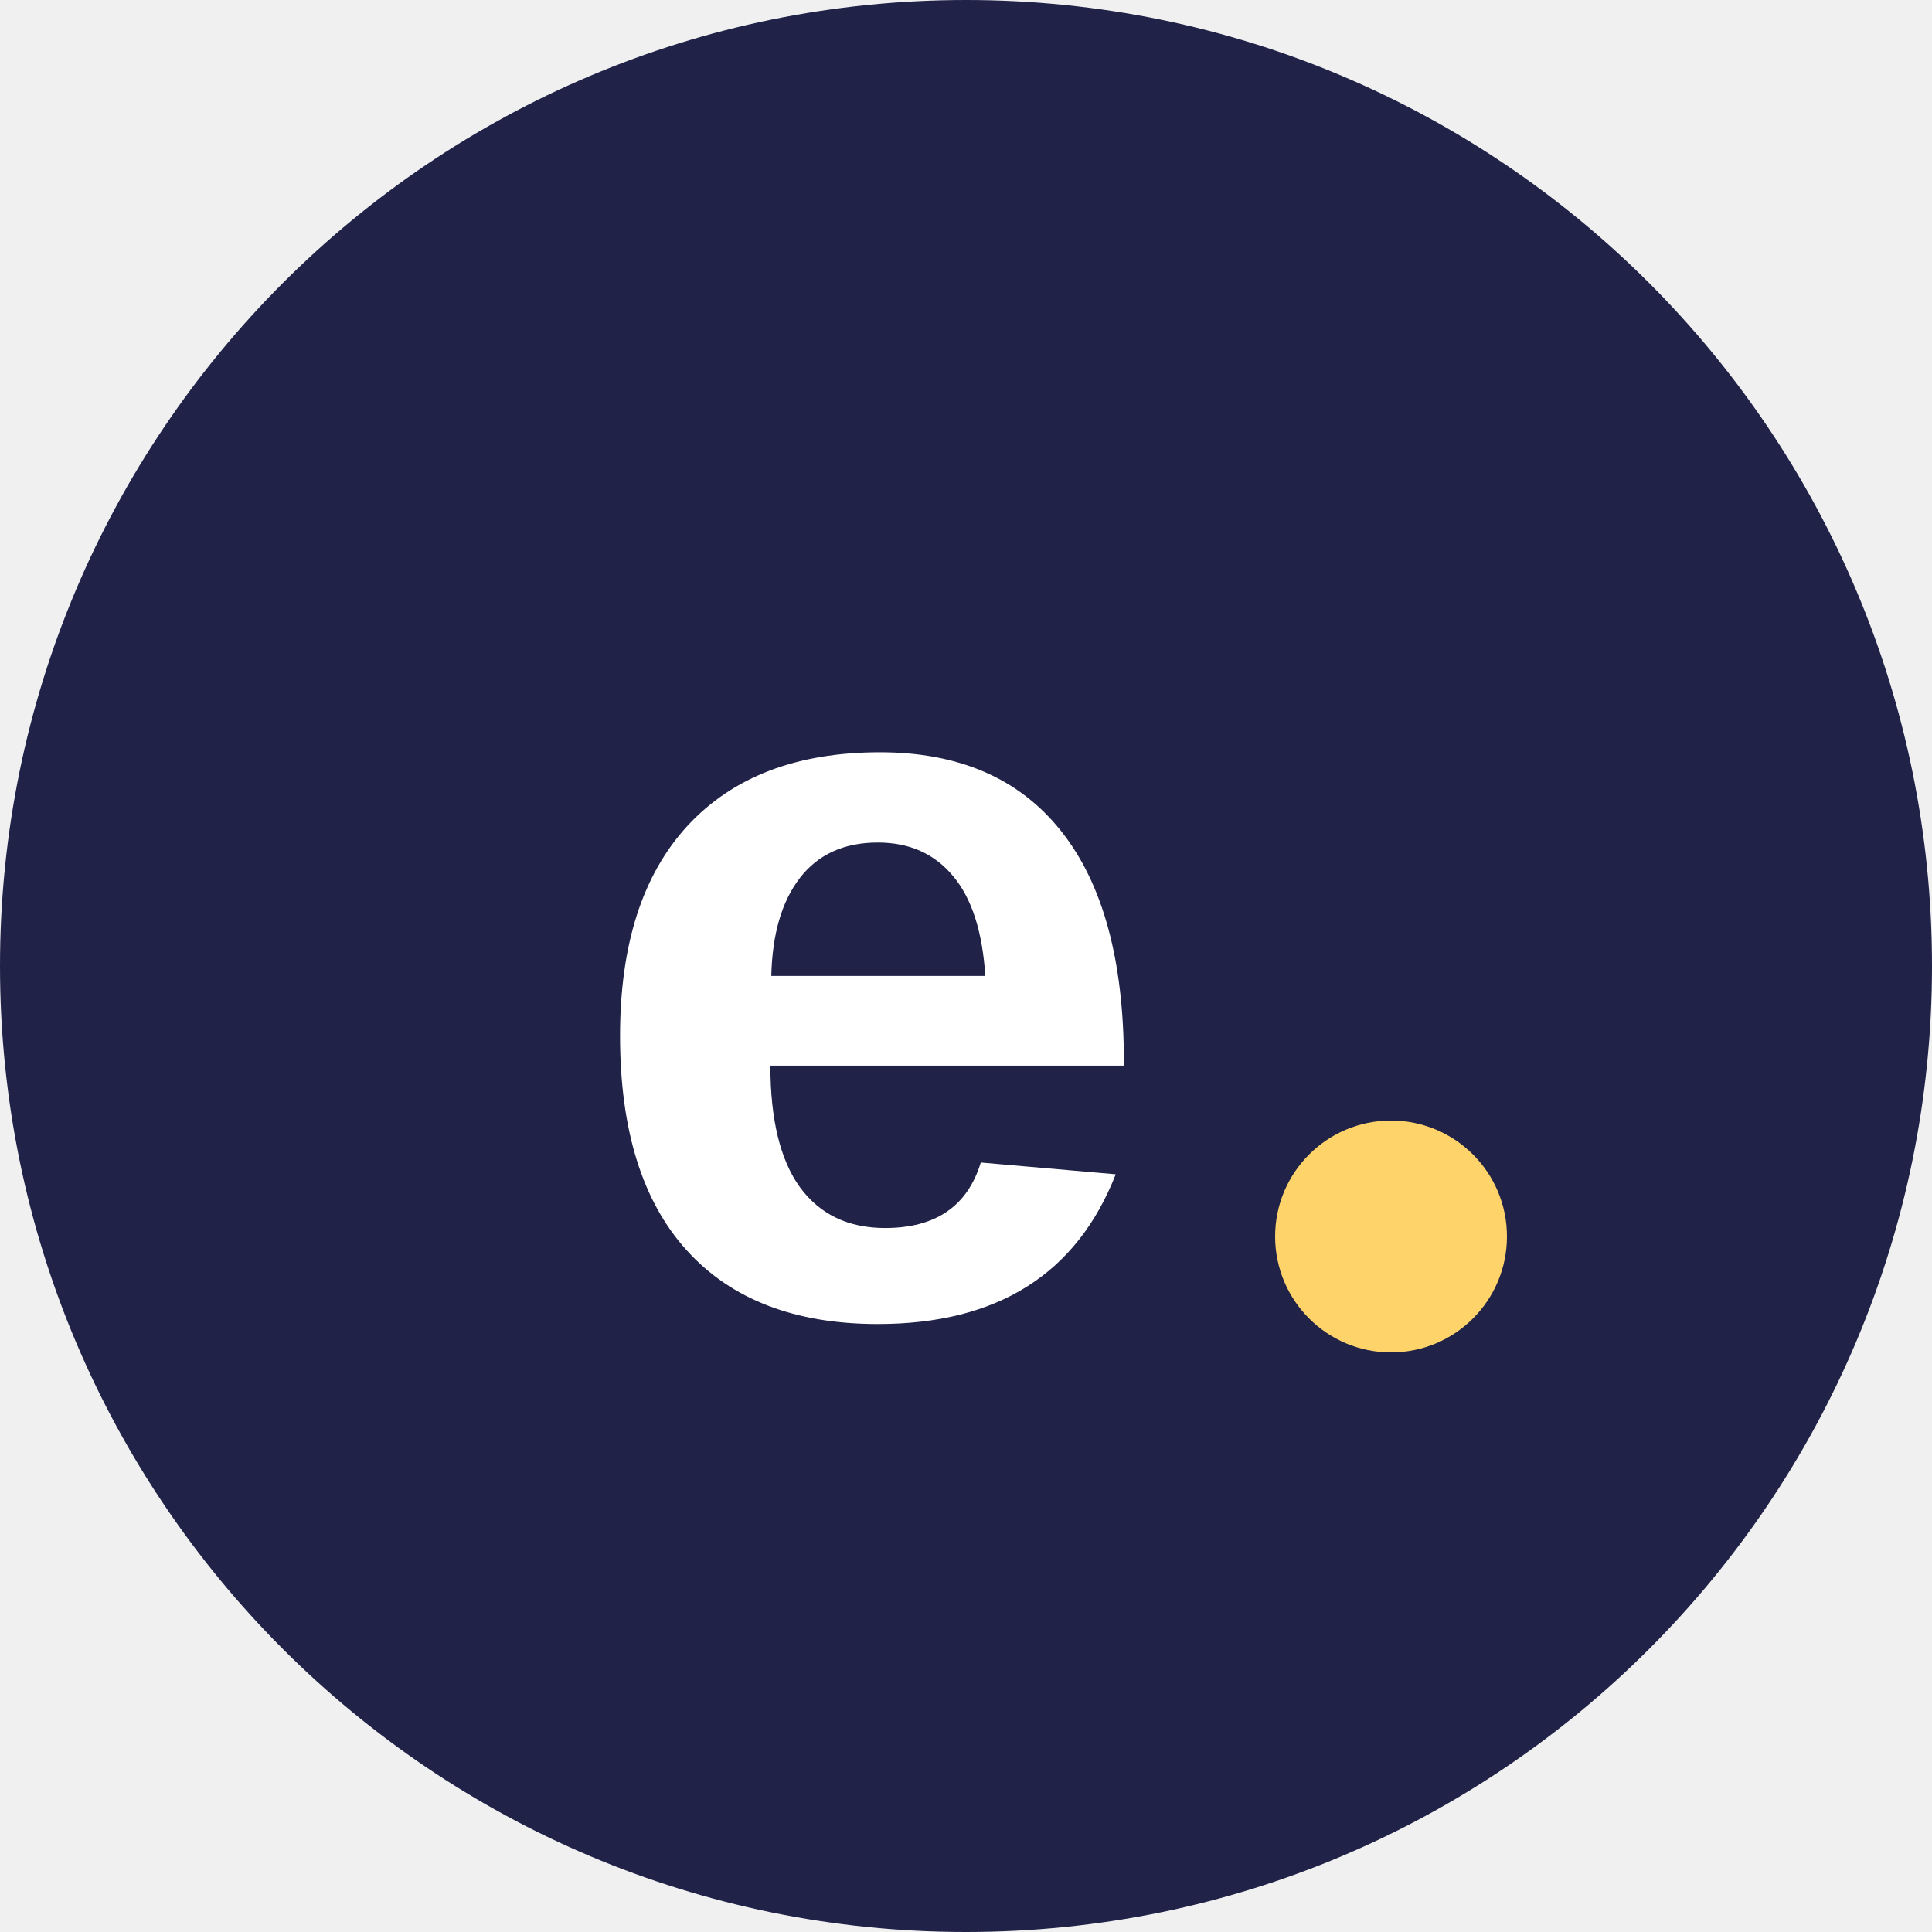
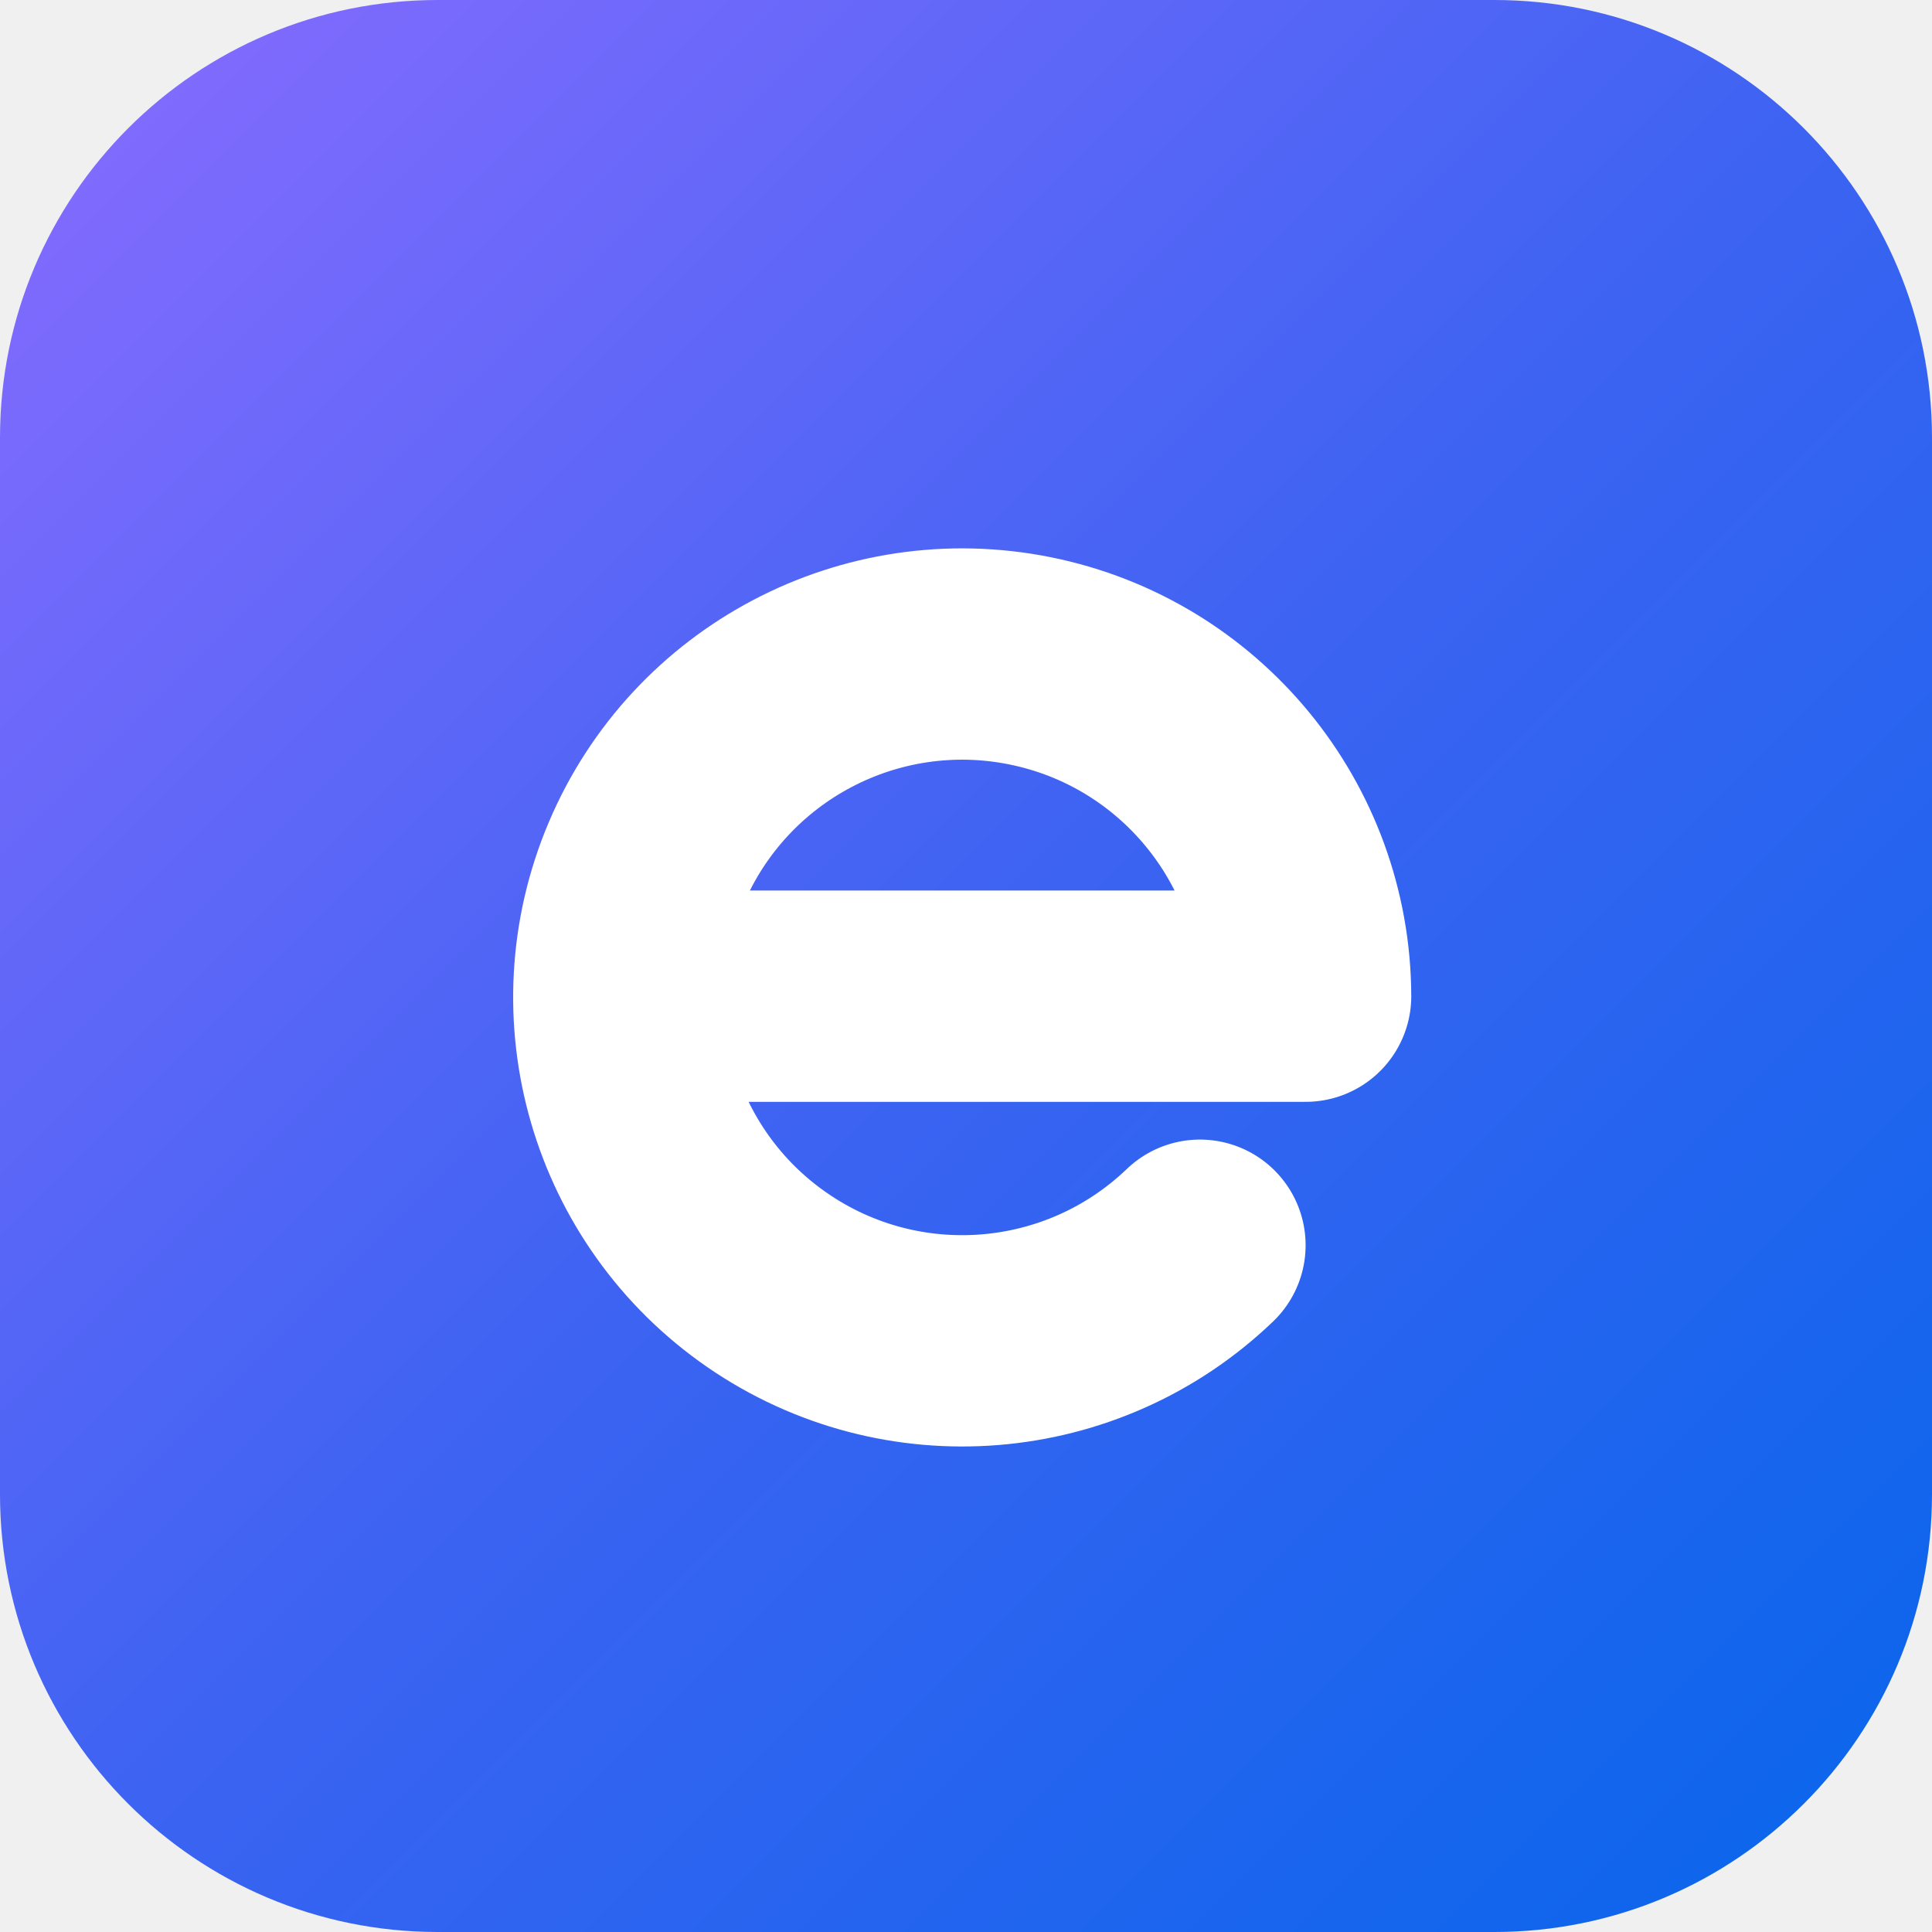
- <svg xmlns="http://www.w3.org/2000/svg" viewBox="0 0 100 100">
-   <circle cx="50" cy="50" r="50" fill="#202248" />
-   <text x="45" y="68" font-family="Arial,Helvetica,sans-serif" font-weight="700" font-size="54" fill="#fff" text-anchor="middle">e</text>
-   <circle cx="72" cy="64" r="6" fill="#fed36a" />
+ <svg xmlns="http://www.w3.org/2000/svg" viewBox="0 0 1024 1024">
+   <defs>
+     <linearGradient id="g" x1="0" y1="0" x2="1" y2="1">
+       <stop offset="0" stop-color="#8A6CFF" />
+       <stop offset=".5" stop-color="#3D63F2" />
+       <stop offset="1" stop-color="#0666EB" />
+     </linearGradient>
+   </defs>
+   <rect width="1024" height="1024" rx="232" fill="url(#g)" />
+   <g transform="translate(0.0 0.0) scale(1.0)">
+     <path d="M332 528 H692 A182 182 0 1 0 636 660" fill="none" stroke="#fff" stroke-width="112" stroke-linecap="round" stroke-linejoin="round" />
+   </g>
</svg>
